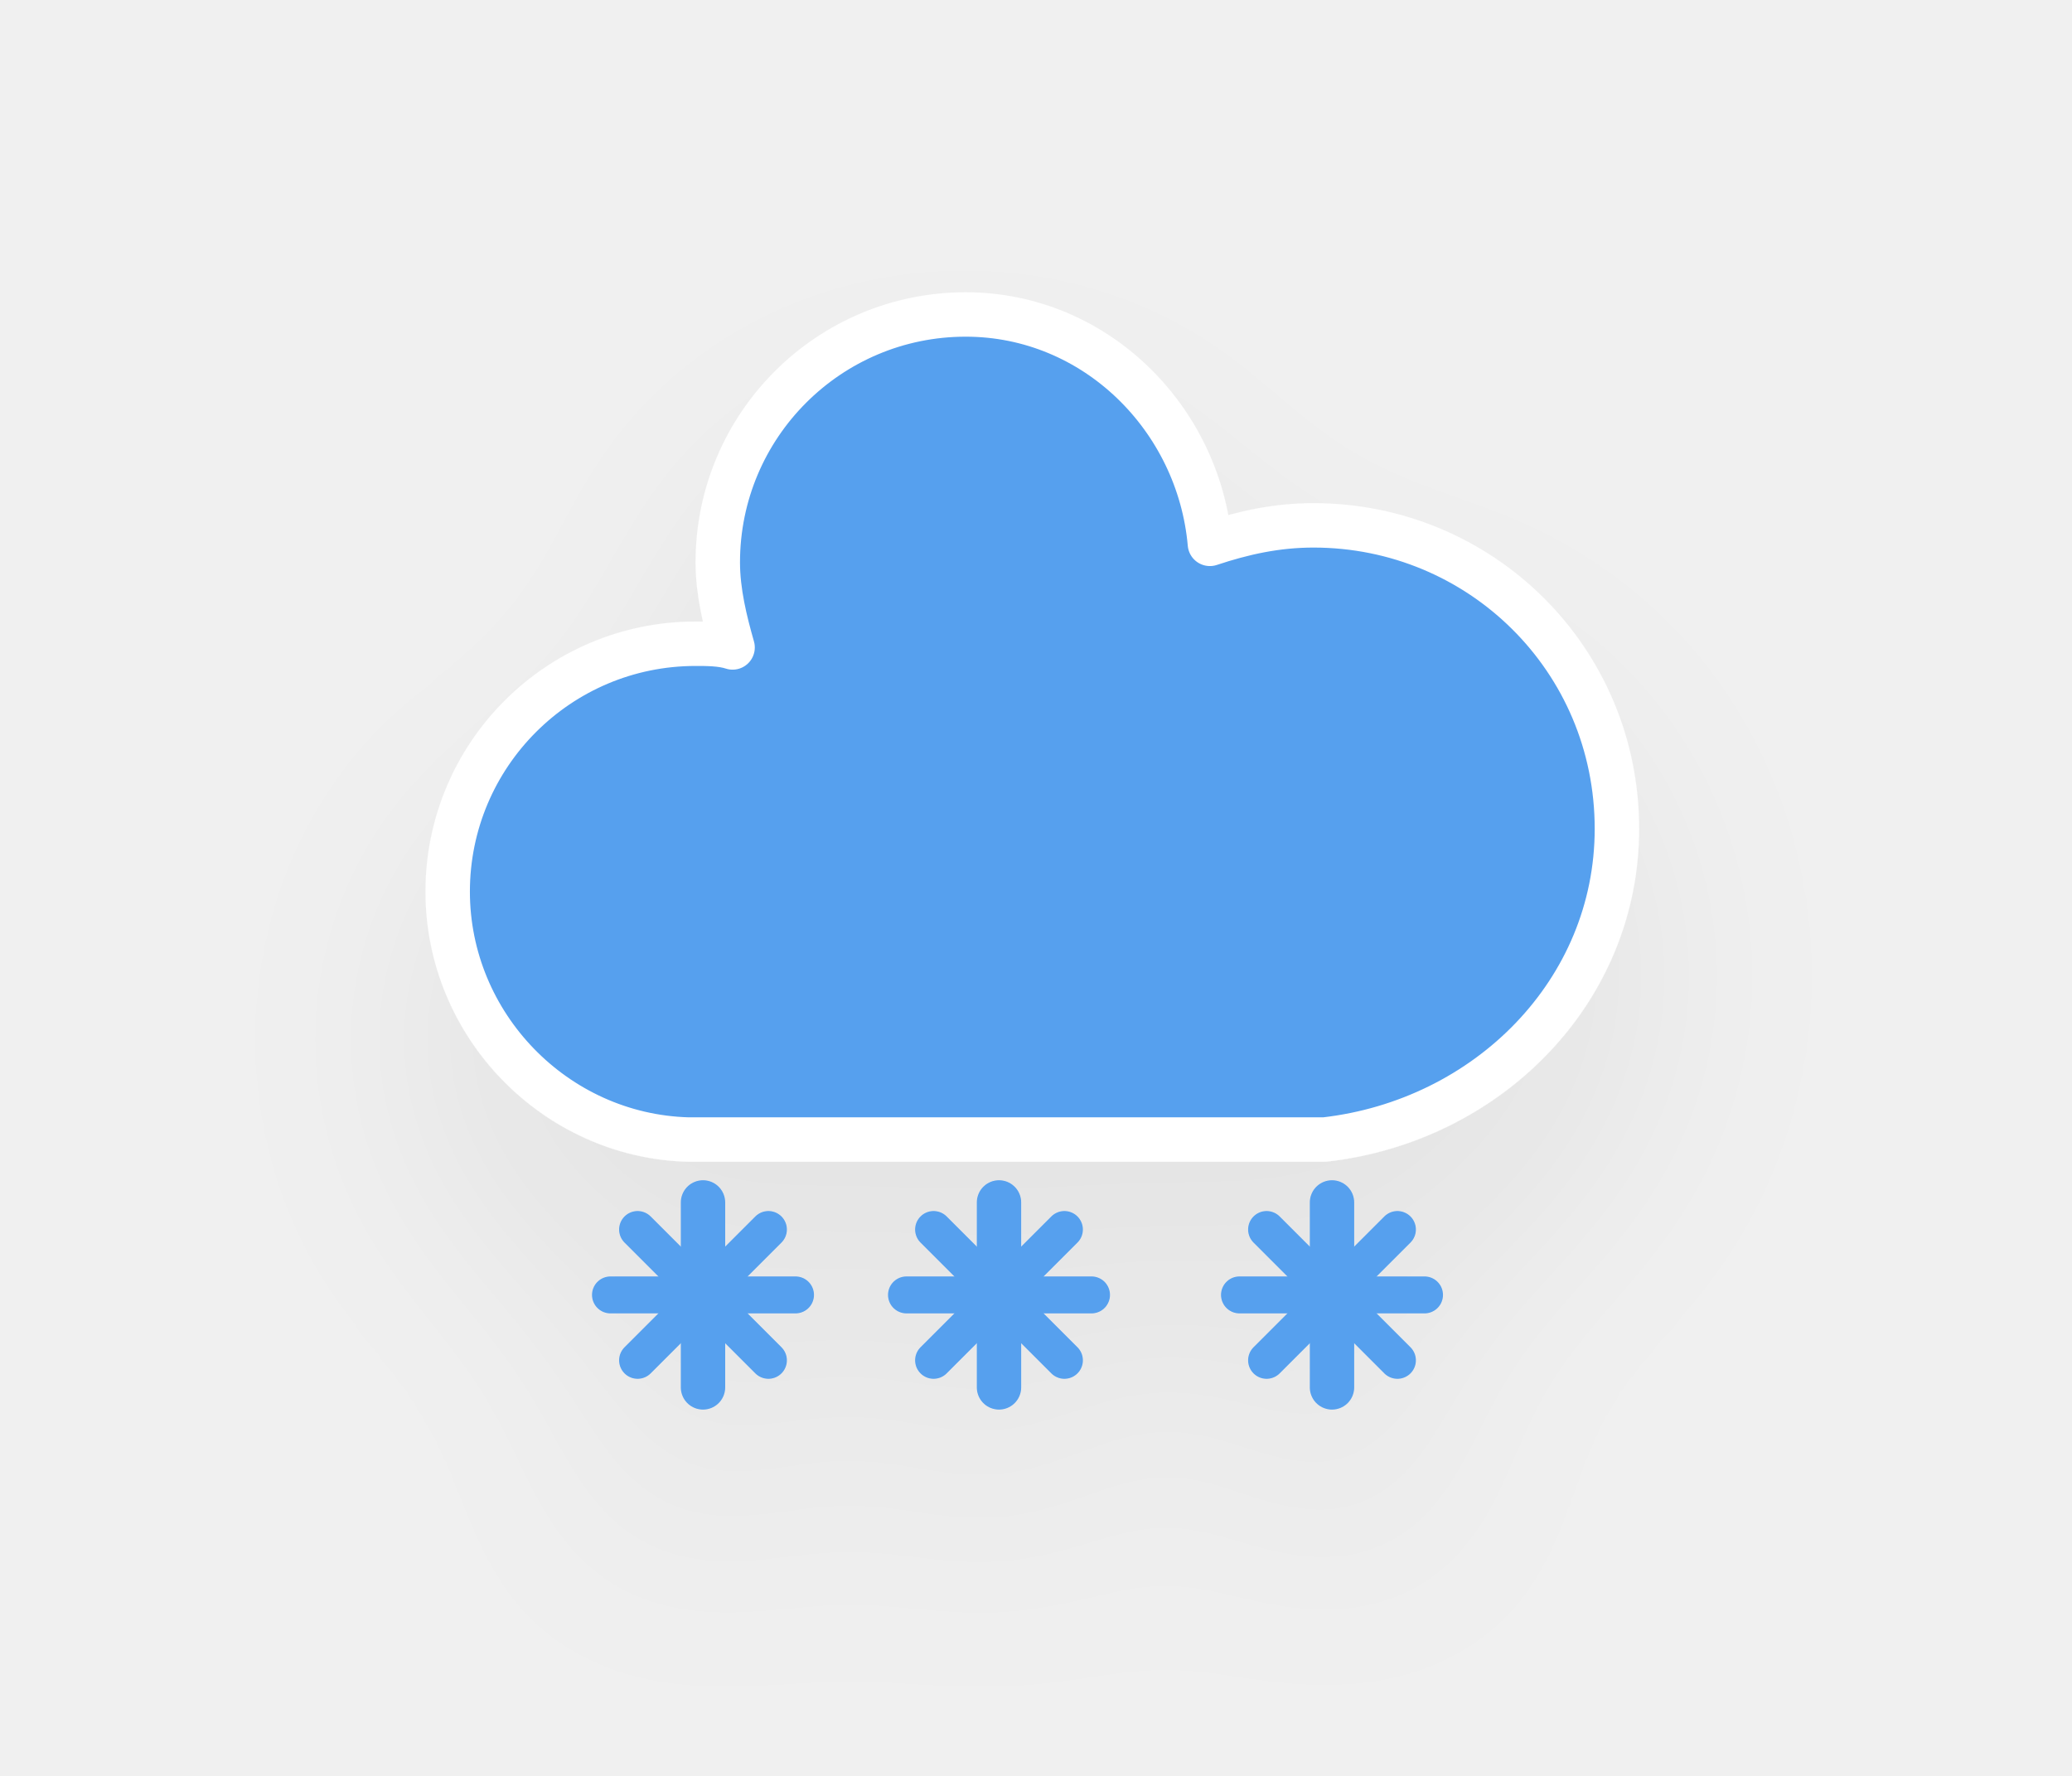
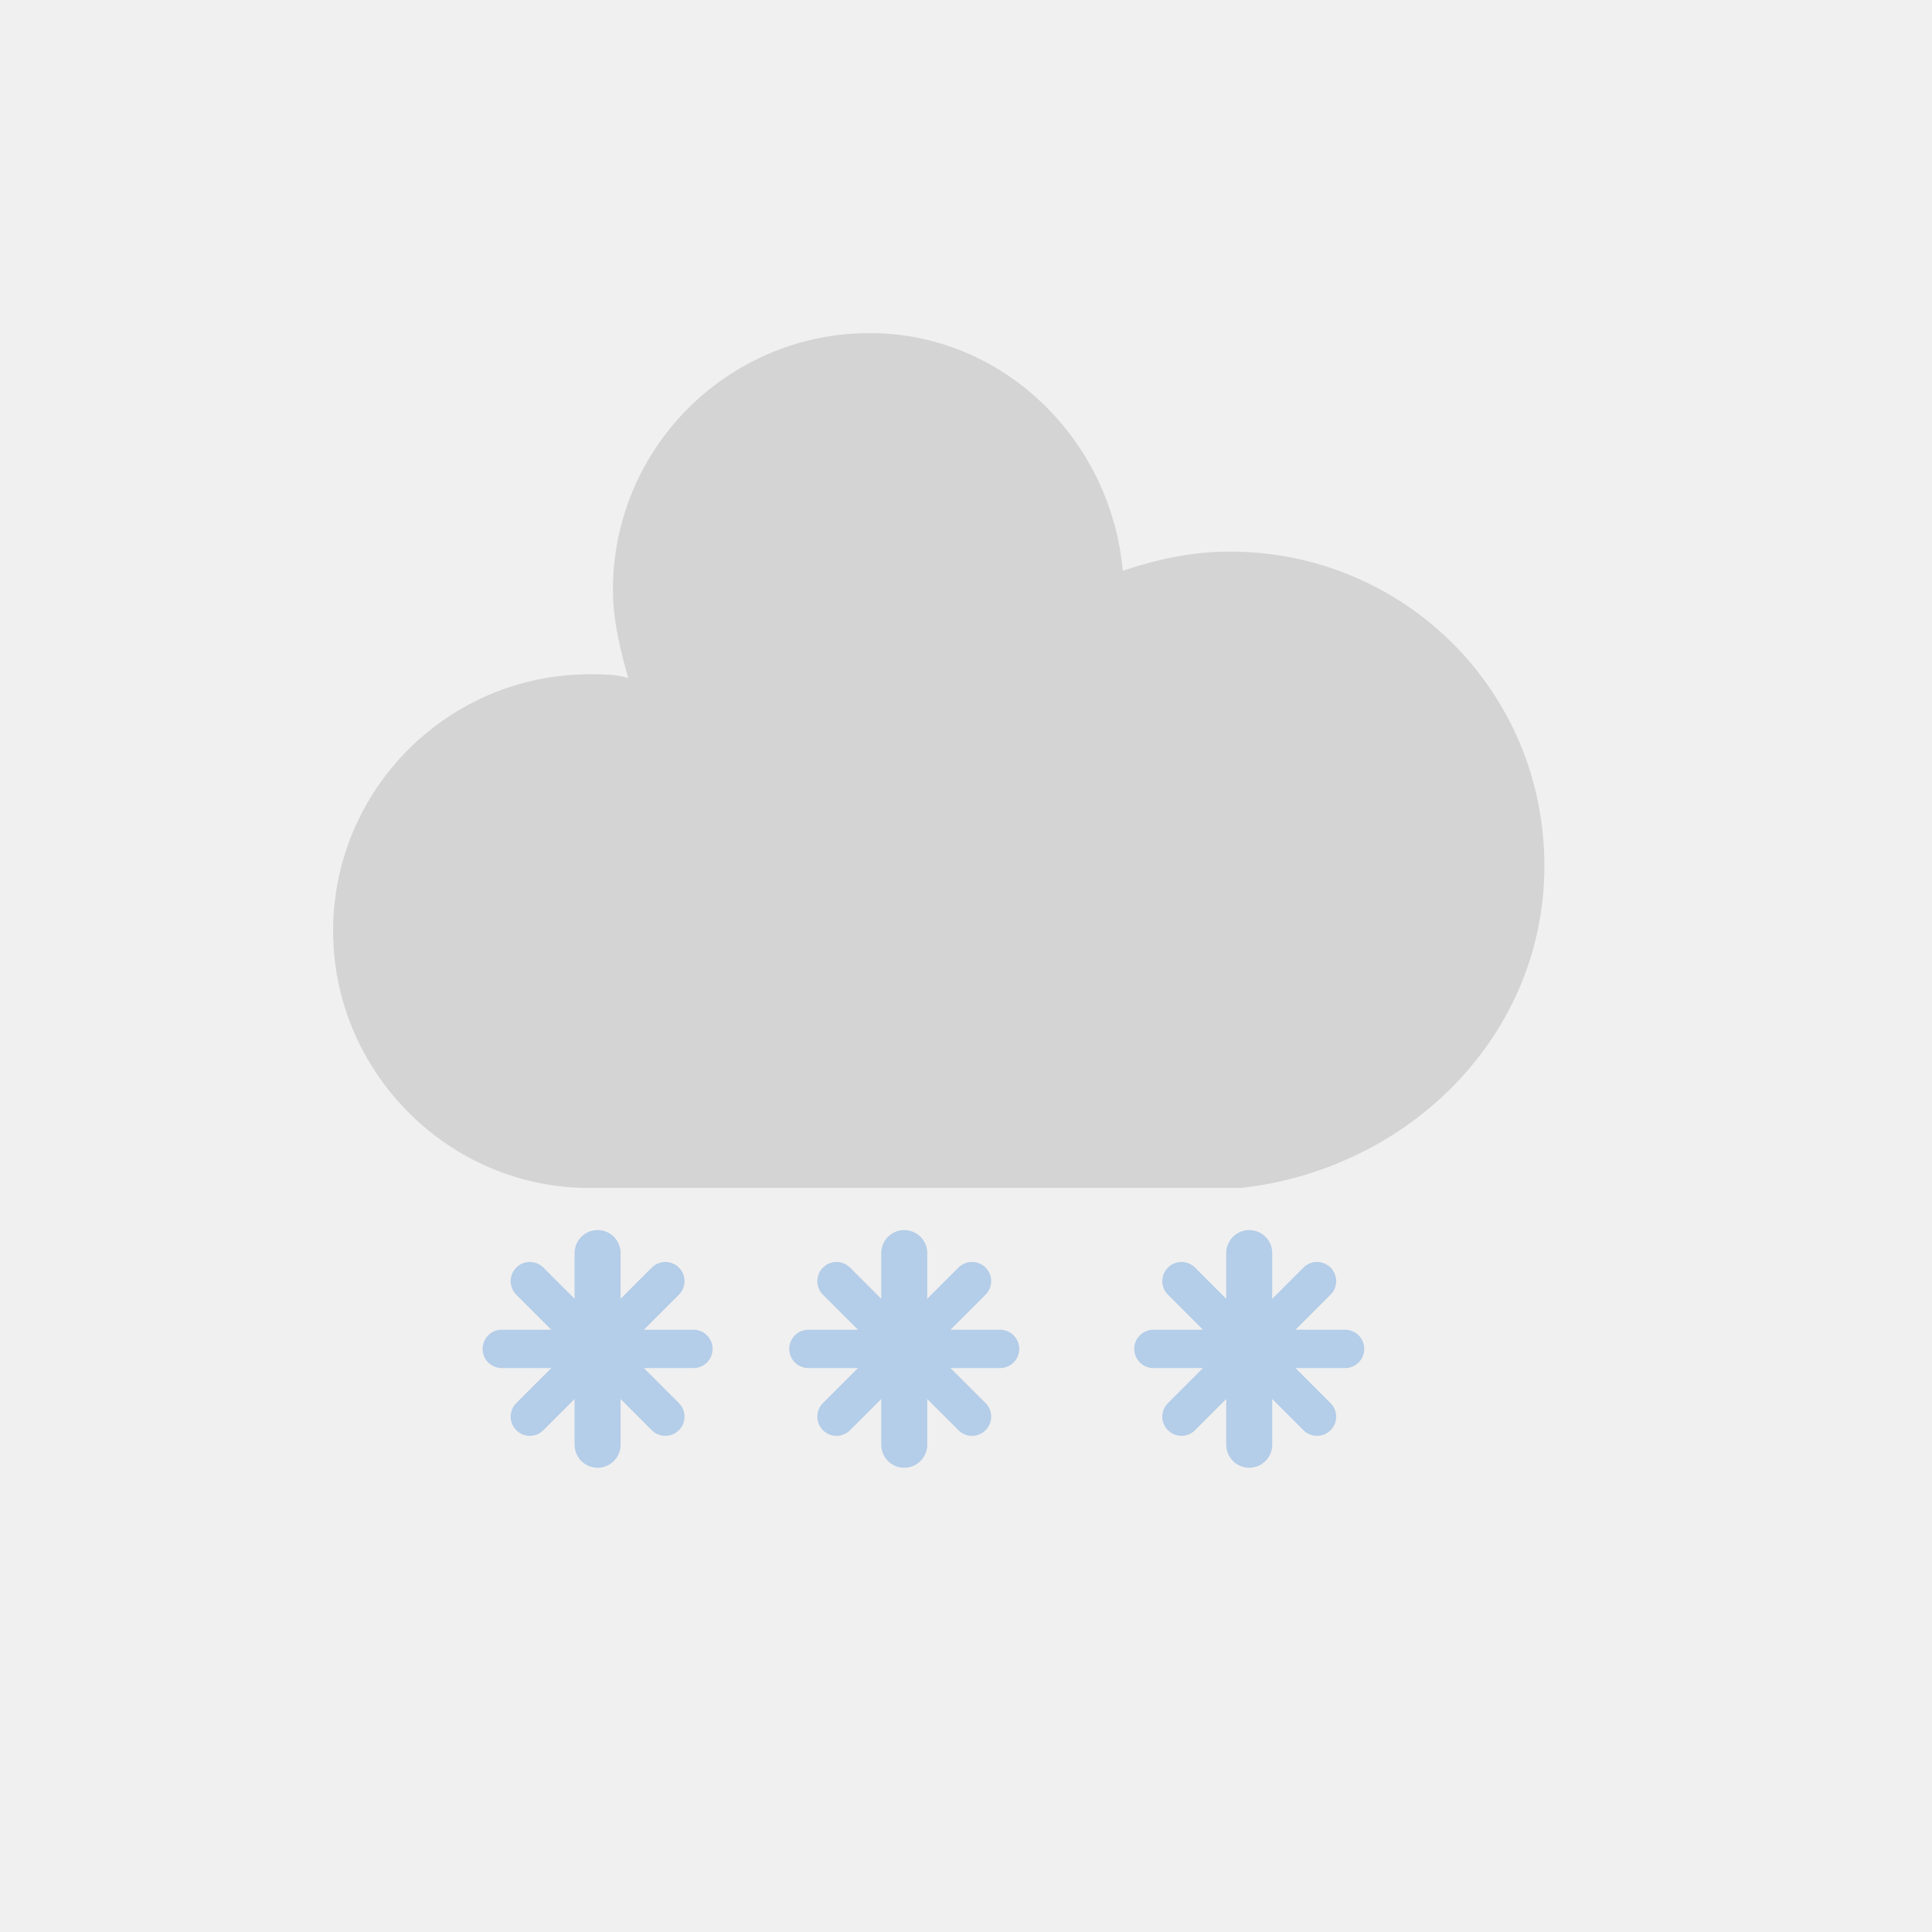
- <svg xmlns="http://www.w3.org/2000/svg" width="56" height="48" version="1.1">
-   <defs>
-     <filter id="blur" x="-.247" y="-.269" width="1.494" height="1.676">
-       <feGaussianBlur in="SourceAlpha" stdDeviation="3" />
-       <feOffset dx="0" dy="4" result="offsetblur" />
-       <feComponentTransfer>
-         <feFuncA slope="0.05" type="linear" />
+ <svg xmlns="http://www.w3.org/2000/svg" version="1.1" width="63.8" height="63.8" viewbox="0 0 17 17" id="svg60">
+   <defs id="defs15">
+     <filter id="blur" width="2" height="2">
+       <feComponentTransfer id="feComponentTransfer4">
+         <feFuncA type="linear" slope="0.05" id="feFuncA2" />
      </feComponentTransfer>
-       <feMerge>
-         <feMergeNode />
-         <feMergeNode in="SourceGraphic" />
+       <feMerge id="feMerge10">
+         <feMergeNode id="feMergeNode6" />
+         <feMergeNode in="SourceGraphic" id="feMergeNode8" />
      </feMerge>
    </filter>
+     <style type="text/css" id="style13">
+ /* CLOUDS */
+ @keyframes am-weather-cloud-2 {
+ 	0% {
+ 		-webkit-transform: translate(-2px,0px);
+ 		-moz-transform: translate(-2px,0px);
+ 		-ms-transform: translate(-2px,0px);
+ 		transform: translate(-2px,0px);
+ 	}
+ 	50% {
+ 		-webkit-transform: translate(1px,0px);
+ 		-moz-transform: translate(1px,0px);
+ 		-ms-transform: translate(1px,0px);
+ 		transform: translate(1px,0px);
+ 	}
+ 	100% {
+ 		-webkit-transform: translate(-2px,0px);
+ 		-moz-transform: translate(-2px,0px);
+ 		-ms-transform: translate(-2px,0px);
+ 		transform: translate(-2px,0px);
+ 	}
+ 
+ }
+ .am-weather-cloud-2 {
+ 	-webkit-animation-name: am-weather-cloud-2;
+ 	-moz-animation-name: am-weather-cloud-2;
+ 	animation-name: am-weather-cloud-2;
+ 	-webkit-animation-duration: 8s;
+ 	-moz-animation-duration: 8s;
+ 	animation-duration: 8s;
+ 	-webkit-animation-timing-function: linear;
+ 	-moz-animation-timing-function: linear;
+ 	animation-timing-function: linear;
+ 	-webkit-animation-iteration-count: infinite;
+ 	-moz-animation-iteration-count: infinite;
+ 	animation-iteration-count: infinite;
+ }
+ /* EASING */
+ .am-weather-easing-ease-in-out {
+ 	-webkit-animation-timing-function: ease-in-out;
+ 	-moz-animation-timing-function: ease-in-out;
+ 	-ms-animation-timing-function: ease-in-out;
+ 	animation-timing-function: ease-in-out;
+ }
+ 
+ /* SNOW */
+ @keyframes am-weather-snow {
+ 	0% {
+ 		-webkit-transform: translateX(0) translateY(0);
+ 		-moz-transform: translateX(0) translateY(0);
+ 		-ms-transform: translateX(0) translateY(0);
+ 		transform: translateX(0) translateY(0);
+ 	}
+ 	33.33% {
+ 		-webkit-transform: translateX(-1.2px) translateY(2px);
+ 		-moz-transform: translateX(-1.2px) translateY(2px);
+ 		-ms-transform: translateX(-1.2px) translateY(2px);
+ 		transform: translateX(-1.2px) translateY(2px);
+ 	}
+ 	66.66% {
+ 		-webkit-transform: translateX(1.4px) translateY(4px);
+ 		-moz-transform: translateX(1.4px) translateY(4px);
+ 		-ms-transform: translateX(1.4px) translateY(4px);
+ 		transform: translateX(1.4px) translateY(4px);
+ 		opacity: 1;
+ 	}
+ 	100% {
+ 		-webkit-transform: translateX(-1.6px) translateY(6px);
+ 		-moz-transform: translateX(-1.6px) translateY(6px);
+ 		-ms-transform: translateX(-1.6px) translateY(6px);
+ 		transform: translateX(-1.6px) translateY(6px);
+ 		opacity: 0;
+ 	}
+ }
+ @keyframes am-weather-snow-reverse {
+ 	0% {
+ 		-webkit-transform: translateX(0) translateY(0);
+ 		-moz-transform: translateX(0) translateY(0);
+ 		-ms-transform: translateX(0) translateY(0);
+ 		transform: translateX(0) translateY(0);
+ 	}
+ 	33.33% {
+ 		-webkit-transform: translateX(1.2px) translateY(2px);
+ 		-moz-transform: translateX(1.2px) translateY(2px);
+ 		-ms-transform: translateX(1.2px) translateY(2px);
+ 		transform: translateX(1.2px) translateY(2px);
+ 	}
+ 	66.66% {
+ 		-webkit-transform: translateX(-1.4px) translateY(4px);
+ 		-moz-transform: translateX(-1.4px) translateY(4px);
+ 		-ms-transform: translateX(-1.4px) translateY(4px);
+ 		transform: translateX(-1.4px) translateY(4px);
+ 		opacity: 1;
+ 	}
+ 	100% {
+ 		-webkit-transform: translateX(1.6px) translateY(6px);
+ 		-moz-transform: translateX(1.6px) translateY(6px);
+ 		-ms-transform: translateX(1.6px) translateY(6px);
+ 		transform: translateX(1.6px) translateY(6px);
+ 		opacity: 0;
+ 	}
+ }
+ .am-weather-snow-1 {
+ 	-webkit-animation-name: am-weather-snow;
+ 	-moz-animation-name: am-weather-snow;
+ 	-ms-animation-name: am-weather-snow;
+ 	animation-name: am-weather-snow;
+ 	-webkit-animation-duration: 2s;
+ 	-moz-animation-duration: 2s;
+ 	-ms-animation-duration: 2s;
+ 	animation-duration: 2s;
+ 	-webkit-animation-timing-function: linear;
+ 	-moz-animation-timing-function: linear;
+ 	-ms-animation-timing-function: linear;
+ 	animation-timing-function: linear;
+ 	-webkit-animation-iteration-count: infinite;
+ 	-moz-animation-iteration-count: infinite;
+ 	-ms-animation-iteration-count: infinite;
+ 	animation-iteration-count: infinite;
+ }
+ .am-weather-snow-2 {
+ 	-webkit-animation-name: am-weather-snow;
+ 	-moz-animation-name: am-weather-snow;
+ 	-ms-animation-name: am-weather-snow;
+ 	animation-name: am-weather-snow;
+ 	-webkit-animation-delay: 1.2s;
+ 	-moz-animation-delay: 1.2s;
+ 	-ms-animation-delay: 1.2s;
+ 	animation-delay: 1.2s;
+ 	-webkit-animation-duration: 2s;
+ 	-moz-animation-duration: 2s;
+ 	-ms-animation-duration: 2s;
+ 	animation-duration: 2s;
+ 	-webkit-animation-timing-function: linear;
+ 	-moz-animation-timing-function: linear;
+ 	-ms-animation-timing-function: linear;
+ 	animation-timing-function: linear;
+ 	-webkit-animation-iteration-count: infinite;
+ 	-moz-animation-iteration-count: infinite;
+ 	-ms-animation-iteration-count: infinite;
+ 	animation-iteration-count: infinite;
+ }
+ .am-weather-snow-3 {
+ 	-webkit-animation-name: am-weather-snow-reverse;
+ 	-moz-animation-name: am-weather-snow-reverse;
+ 	-ms-animation-name: am-weather-snow-reverse;
+ 	animation-name: am-weather-snow-reverse;
+ 	-webkit-animation-duration: 2s;
+ 	-moz-animation-duration: 2s;
+ 	-ms-animation-duration: 2s;
+ 	animation-duration: 2s;
+ 	-webkit-animation-timing-function: linear;
+ 	-moz-animation-timing-function: linear;
+ 	-ms-animation-timing-function: linear;
+ 	animation-timing-function: linear;
+ 	-webkit-animation-iteration-count: infinite;
+ 	-moz-animation-iteration-count: infinite;
+ 	-ms-animation-iteration-count: infinite;
+ 	animation-iteration-count: infinite;
+ }</style>
  </defs>
-   <g transform="translate(16,-2)" filter="url(#blur)">
-     <g class="am-weather-cloud-3">
-       <path transform="translate(-20,-11)" d="m47.7 35.4c0-4.6-3.7-8.2-8.2-8.2-1 0-1.9 0.2-2.8 0.5-0.3-3.4-3.1-6.2-6.6-6.2-3.7 0-6.7 3-6.7 6.7 0 0.8 0.2 1.6 0.4 2.3-0.3-0.1-0.7-0.1-1-0.1-3.7 0-6.7 3-6.7 6.7 0 3.6 2.9 6.6 6.5 6.7h17.2c4.4-0.5 7.9-4 7.9-8.4z" fill="#57a0ee" stroke="#fff" stroke-linejoin="round" stroke-width="1.2" />
-     </g>
-     <g class="am-weather-snow-1">
-       <g transform="translate(3,28)" fill="none" stroke="#57a0ee" stroke-linecap="round">
-         <line transform="translate(0,9)" y1="-2.5" y2="2.5" stroke-width="1.2" />
-         <line transform="rotate(45,-10.864,4.5)" y1="-2.5" y2="2.5" />
-         <line transform="rotate(90,-4.5,4.5)" y1="-2.5" y2="2.5" />
-         <line transform="rotate(135,-1.864,4.5)" y1="-2.5" y2="2.5" />
-       </g>
-     </g>
-     <g class="am-weather-snow-2">
-       <g transform="translate(11,28)" fill="none" stroke="#57a0ee" stroke-linecap="round">
-         <line transform="translate(0,9)" y1="-2.5" y2="2.5" stroke-width="1.2" />
-         <line transform="rotate(45,-10.864,4.5)" y1="-2.5" y2="2.5" />
-         <line transform="rotate(90,-4.5,4.5)" y1="-2.5" y2="2.5" />
-         <line transform="rotate(135,-1.864,4.5)" y1="-2.5" y2="2.5" />
-       </g>
-     </g>
-     <g class="am-weather-snow-3">
-       <g transform="translate(20,28)" fill="none" stroke="#57a0ee" stroke-linecap="round">
-         <line transform="translate(0,9)" y1="-2.5" y2="2.5" stroke-width="1.2" />
-         <line transform="rotate(45,-10.864,4.5)" y1="-2.5" y2="2.5" />
-         <line transform="rotate(90,-4.5,4.5)" y1="-2.5" y2="2.5" />
-         <line transform="rotate(135,-1.864,4.5)" y1="-2.5" y2="2.5" />
+   <g filter="url(#blur)" id="snowy-6">
+     <g transform="matrix(1.265823,0,0,1.265823,15.93671,-2.291139)" id="g57">
+       <g class="am-weather-cloud-2 am-weather-easing-ease-in-out" id="g19">
+         <path d="m 47.7,35.4 c 0,-4.6 -3.7,-8.2 -8.2,-8.2 -1,0 -1.9,0.2 -2.8,0.5 -0.3,-3.4 -3.1,-6.2 -6.6,-6.2 -3.7,0 -6.7,3 -6.7,6.7 0,0.8 0.2,1.6 0.4,2.3 -0.3,-0.1 -0.7,-0.1 -1,-0.1 -3.7,0 -6.7,3 -6.7,6.7 0,3.6 2.9,6.6 6.5,6.7 h 17.2 c 4.4,-0.5 7.9,-4 7.9,-8.4 z" fill="#d4d4d4" transform="translate(-20,-11)" id="path17" />
+       </g>
+       <g class="am-weather-snow-1" id="g31">
+         <g transform="translate(3,28)" id="g29">
+           <line fill="none" stroke="#b4cde8" stroke-linecap="round" stroke-width="1.2" transform="translate(0,9)" x1="0" x2="0" y1="-2.5" y2="2.5" id="line21" />
+           <line fill="none" stroke="#b4cde8" stroke-linecap="round" stroke-width="1" transform="rotate(45,-10.86396,4.5)" x1="0" x2="0" y1="-2.5" y2="2.5" id="line23" />
+           <line fill="none" stroke="#b4cde8" stroke-linecap="round" stroke-width="1" transform="rotate(90,-4.5,4.5)" x1="0" x2="0" y1="-2.5" y2="2.5" id="line25" />
+           <line fill="none" stroke="#b4cde8" stroke-linecap="round" stroke-width="1" transform="rotate(135,-1.863961,4.5)" x1="0" x2="0" y1="-2.5" y2="2.5" id="line27" />
+         </g>
+       </g>
+       <g class="am-weather-snow-2" id="g43">
+         <g transform="translate(11,28)" id="g41">
+           <line fill="none" stroke="#b4cde8" stroke-linecap="round" stroke-width="1.2" transform="translate(0,9)" x1="0" x2="0" y1="-2.5" y2="2.5" id="line33" />
+           <line fill="none" stroke="#b4cde8" stroke-linecap="round" stroke-width="1" transform="rotate(45,-10.86396,4.5)" x1="0" x2="0" y1="-2.5" y2="2.5" id="line35" />
+           <line fill="none" stroke="#b4cde8" stroke-linecap="round" stroke-width="1" transform="rotate(90,-4.5,4.5)" x1="0" x2="0" y1="-2.5" y2="2.5" id="line37" />
+           <line fill="none" stroke="#b4cde8" stroke-linecap="round" stroke-width="1" transform="rotate(135,-1.863961,4.5)" x1="0" x2="0" y1="-2.5" y2="2.5" id="line39" />
+         </g>
+       </g>
+       <g class="am-weather-snow-3" id="g55">
+         <g transform="translate(20,28)" id="g53">
+           <line fill="none" stroke="#b4cde8" stroke-linecap="round" stroke-width="1.2" transform="translate(0,9)" x1="0" x2="0" y1="-2.5" y2="2.5" id="line45" />
+           <line fill="none" stroke="#b4cde8" stroke-linecap="round" stroke-width="1" transform="rotate(45,-10.86396,4.5)" x1="0" x2="0" y1="-2.5" y2="2.5" id="line47" />
+           <line fill="none" stroke="#b4cde8" stroke-linecap="round" stroke-width="1" transform="rotate(90,-4.5,4.5)" x1="0" x2="0" y1="-2.5" y2="2.5" id="line49" />
+           <line fill="none" stroke="#b4cde8" stroke-linecap="round" stroke-width="1" transform="rotate(135,-1.863961,4.5)" x1="0" x2="0" y1="-2.5" y2="2.5" id="line51" />
+         </g>
      </g>
    </g>
  </g>
</svg>
